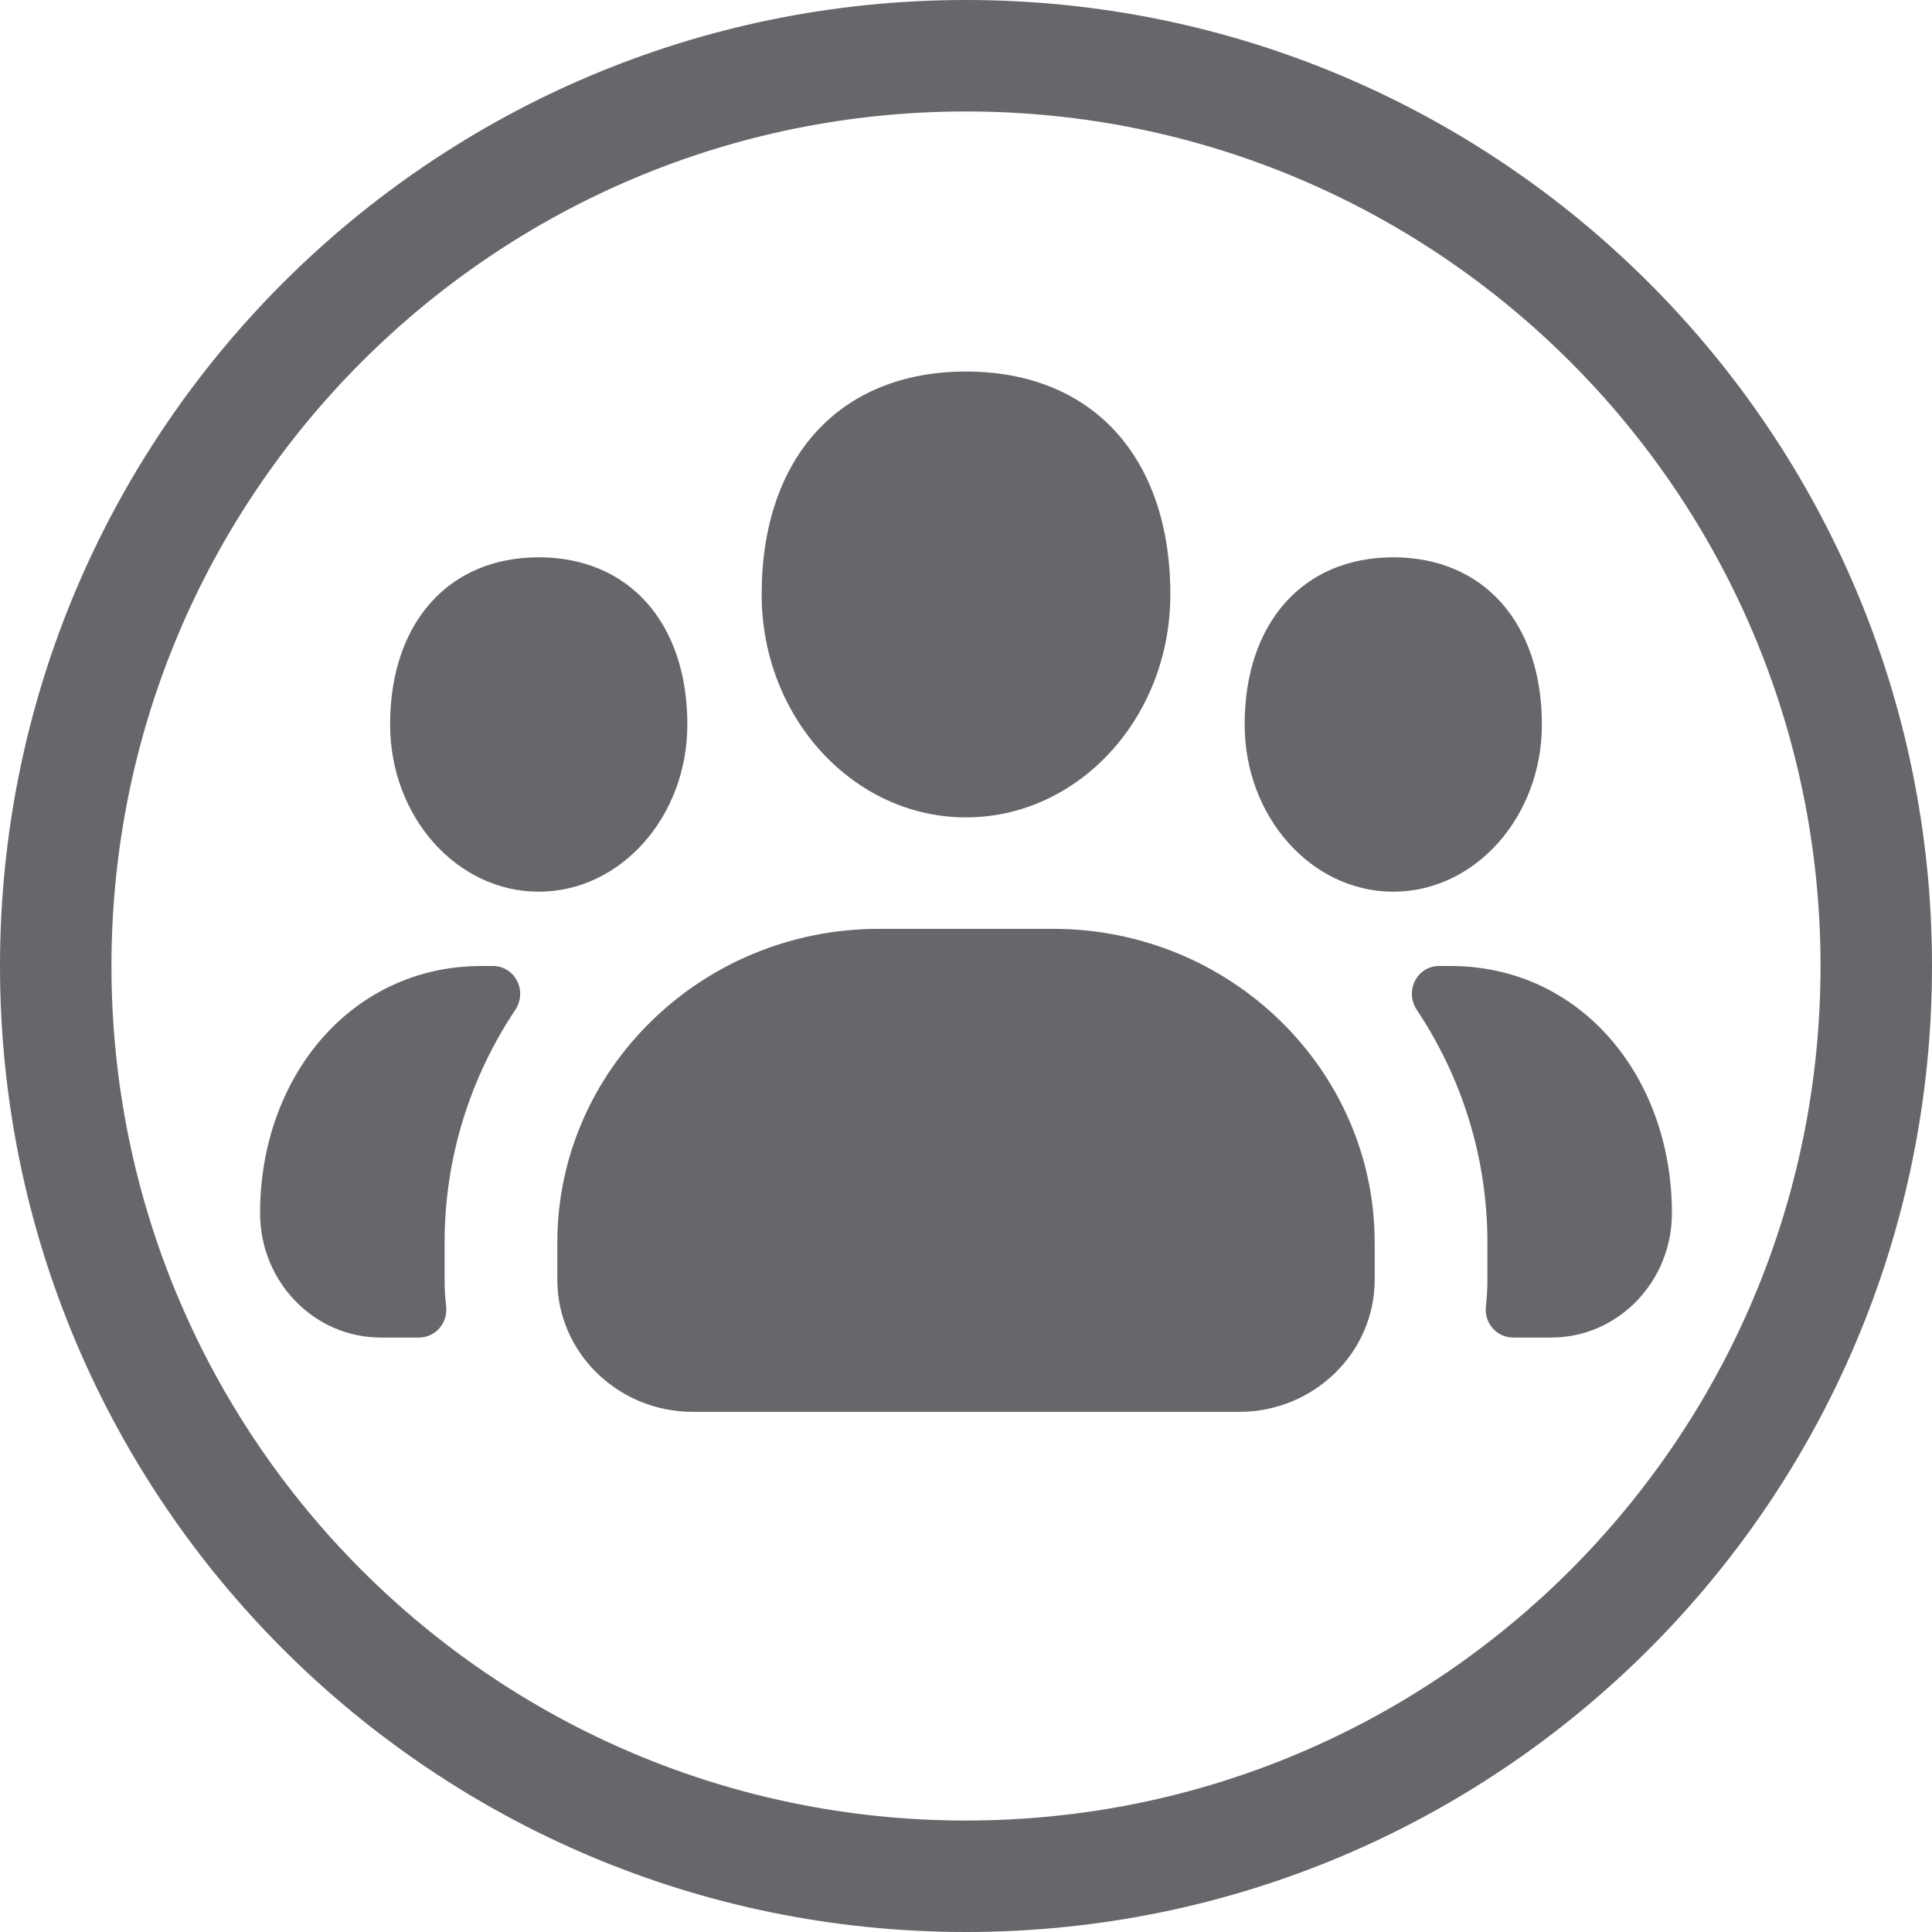
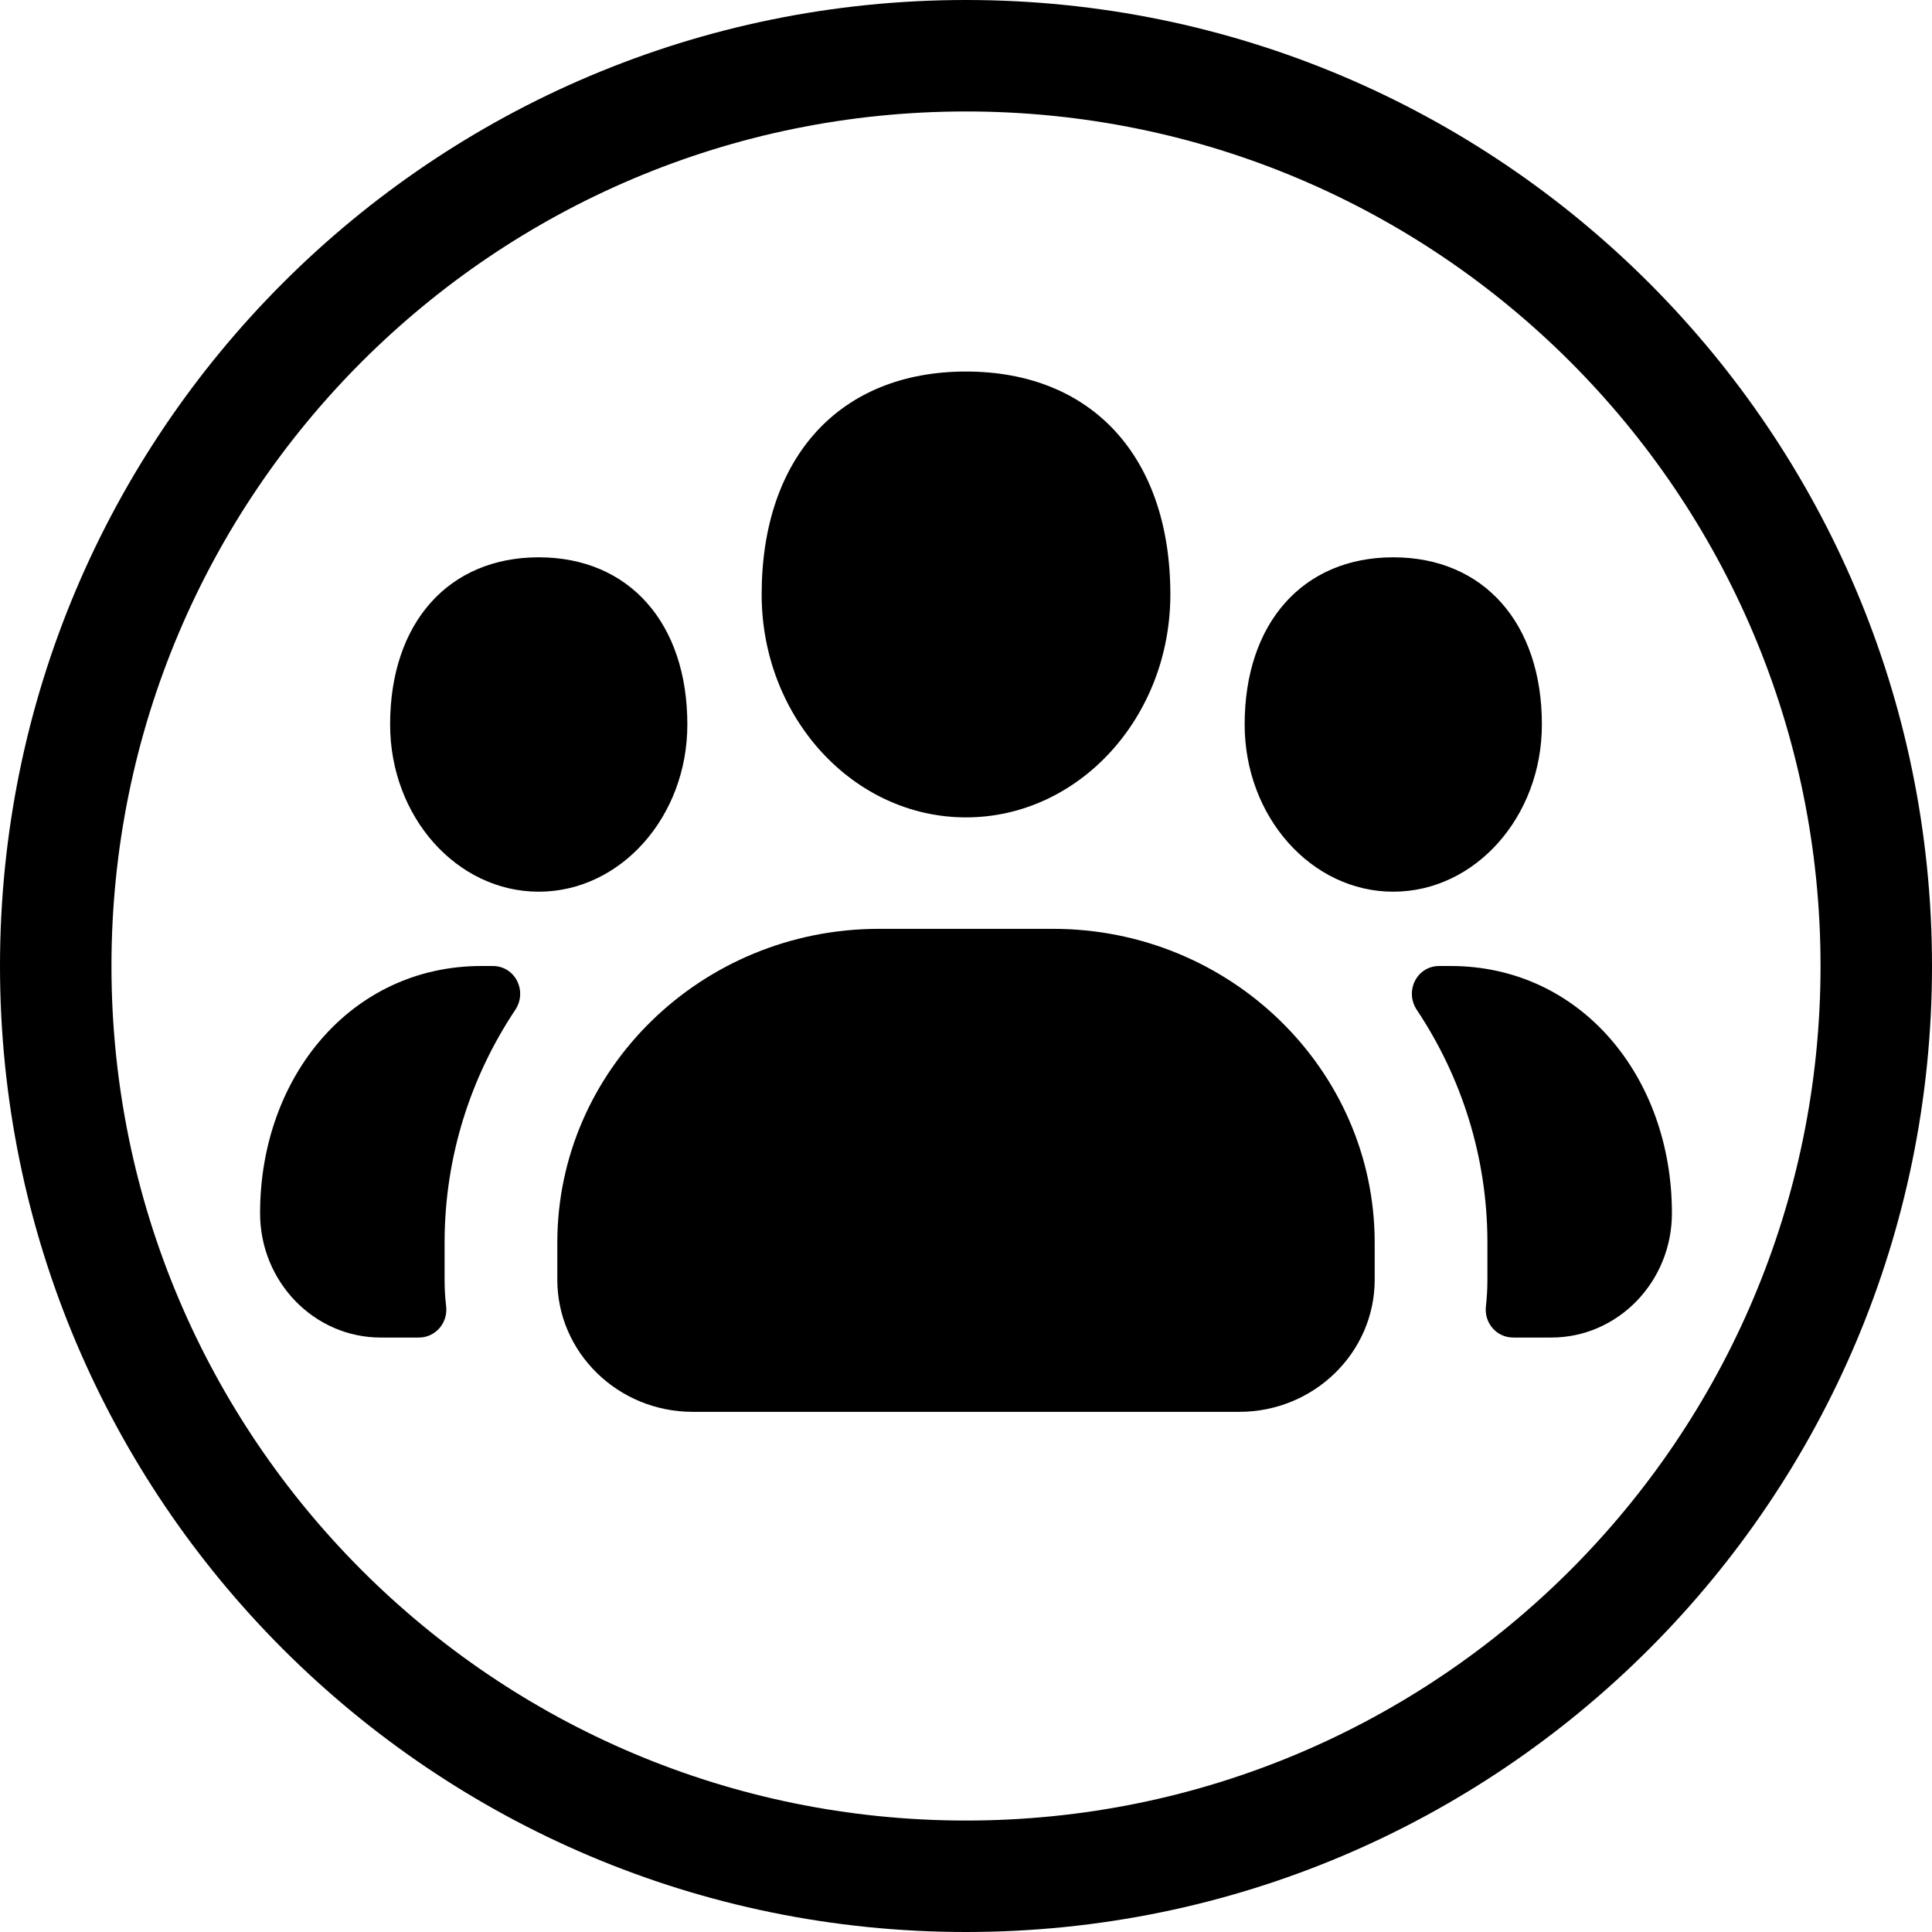
<svg xmlns="http://www.w3.org/2000/svg" width="26" height="26" viewBox="0 0 26 26" fill="none">
-   <path d="M24.5 13C24.5 6.649 19.351 1.5 13 1.5C6.649 1.5 1.5 6.649 1.5 13C1.5 19.351 6.649 24.5 13 24.5C19.351 24.5 24.5 19.351 24.5 13ZM26 13C26 20.18 20.18 26 13 26C5.82 26 0 20.18 0 13C0 5.82 5.82 0 13 0C20.18 0 26 5.82 26 13ZM6.479 13H6.631C6.933 13 7.102 13.338 6.934 13.591C6.334 14.491 5.983 15.568 5.983 16.724V17.221C5.983 17.342 5.99 17.461 6.004 17.578C6.03 17.802 5.862 18 5.637 18H5.123C4.228 18 3.5 17.25 3.5 16.327C3.5 14.492 4.727 13 6.479 13ZM19.521 13C21.274 13 22.5 14.492 22.5 16.327C22.5 17.25 21.772 18 20.878 18H20.364C20.139 18 19.97 17.802 19.997 17.578C20.01 17.461 20.017 17.342 20.017 17.221V16.724C20.017 15.568 19.667 14.491 19.067 13.591C18.899 13.338 19.067 13 19.369 13H19.521ZM7.25 12C6.147 12 5.25 10.991 5.25 9.75C5.25 8.384 6.035 7.5 7.25 7.5C8.465 7.5 9.25 8.384 9.25 9.75C9.25 10.991 8.353 12 7.25 12ZM18.75 12C17.647 12 16.75 10.991 16.75 9.75C16.75 8.384 17.535 7.5 18.75 7.5C19.965 7.5 20.75 8.384 20.75 9.75C20.75 10.991 19.853 12 18.75 12ZM14.172 12.5C16.558 12.5 18.5 14.395 18.5 16.724V17.221C18.5 18.202 17.683 19 16.677 19H9.323C8.317 19 7.5 18.202 7.5 17.221V16.724C7.5 14.395 9.441 12.5 11.828 12.5H14.172ZM15.75 8C15.75 9.655 14.517 11 13 11C11.484 11 10.25 9.655 10.25 8C10.25 6.15 11.304 5 13 5C14.697 5 15.75 6.15 15.75 8Z" fill="#65676B" />
+   <path d="M24.5 13C24.5 6.649 19.351 1.5 13 1.5C6.649 1.5 1.5 6.649 1.5 13C1.5 19.351 6.649 24.5 13 24.5C19.351 24.5 24.5 19.351 24.5 13ZM26 13C26 20.18 20.18 26 13 26C5.82 26 0 20.18 0 13C0 5.82 5.82 0 13 0C20.18 0 26 5.82 26 13ZM6.479 13H6.631C6.933 13 7.102 13.338 6.934 13.591C6.334 14.491 5.983 15.568 5.983 16.724V17.221C5.983 17.342 5.99 17.461 6.004 17.578C6.03 17.802 5.862 18 5.637 18H5.123C4.228 18 3.5 17.25 3.5 16.327C3.5 14.492 4.727 13 6.479 13ZM19.521 13C21.274 13 22.5 14.492 22.5 16.327C22.5 17.25 21.772 18 20.878 18H20.364C20.139 18 19.97 17.802 19.997 17.578C20.01 17.461 20.017 17.342 20.017 17.221V16.724C20.017 15.568 19.667 14.491 19.067 13.591C18.899 13.338 19.067 13 19.369 13H19.521ZM7.25 12C6.147 12 5.25 10.991 5.25 9.75C5.25 8.384 6.035 7.5 7.25 7.5C8.465 7.5 9.25 8.384 9.25 9.75C9.25 10.991 8.353 12 7.25 12ZM18.75 12C17.647 12 16.75 10.991 16.75 9.75C16.75 8.384 17.535 7.5 18.75 7.5C19.965 7.5 20.75 8.384 20.75 9.75C20.75 10.991 19.853 12 18.75 12ZM14.172 12.5C16.558 12.5 18.5 14.395 18.5 16.724V17.221C18.5 18.202 17.683 19 16.677 19H9.323C8.317 19 7.5 18.202 7.5 17.221V16.724C7.5 14.395 9.441 12.5 11.828 12.5H14.172ZM15.75 8C15.75 9.655 14.517 11 13 11C11.484 11 10.25 9.655 10.25 8C10.25 6.15 11.304 5 13 5C14.697 5 15.75 6.15 15.75 8Z" fill="black" />
</svg>
